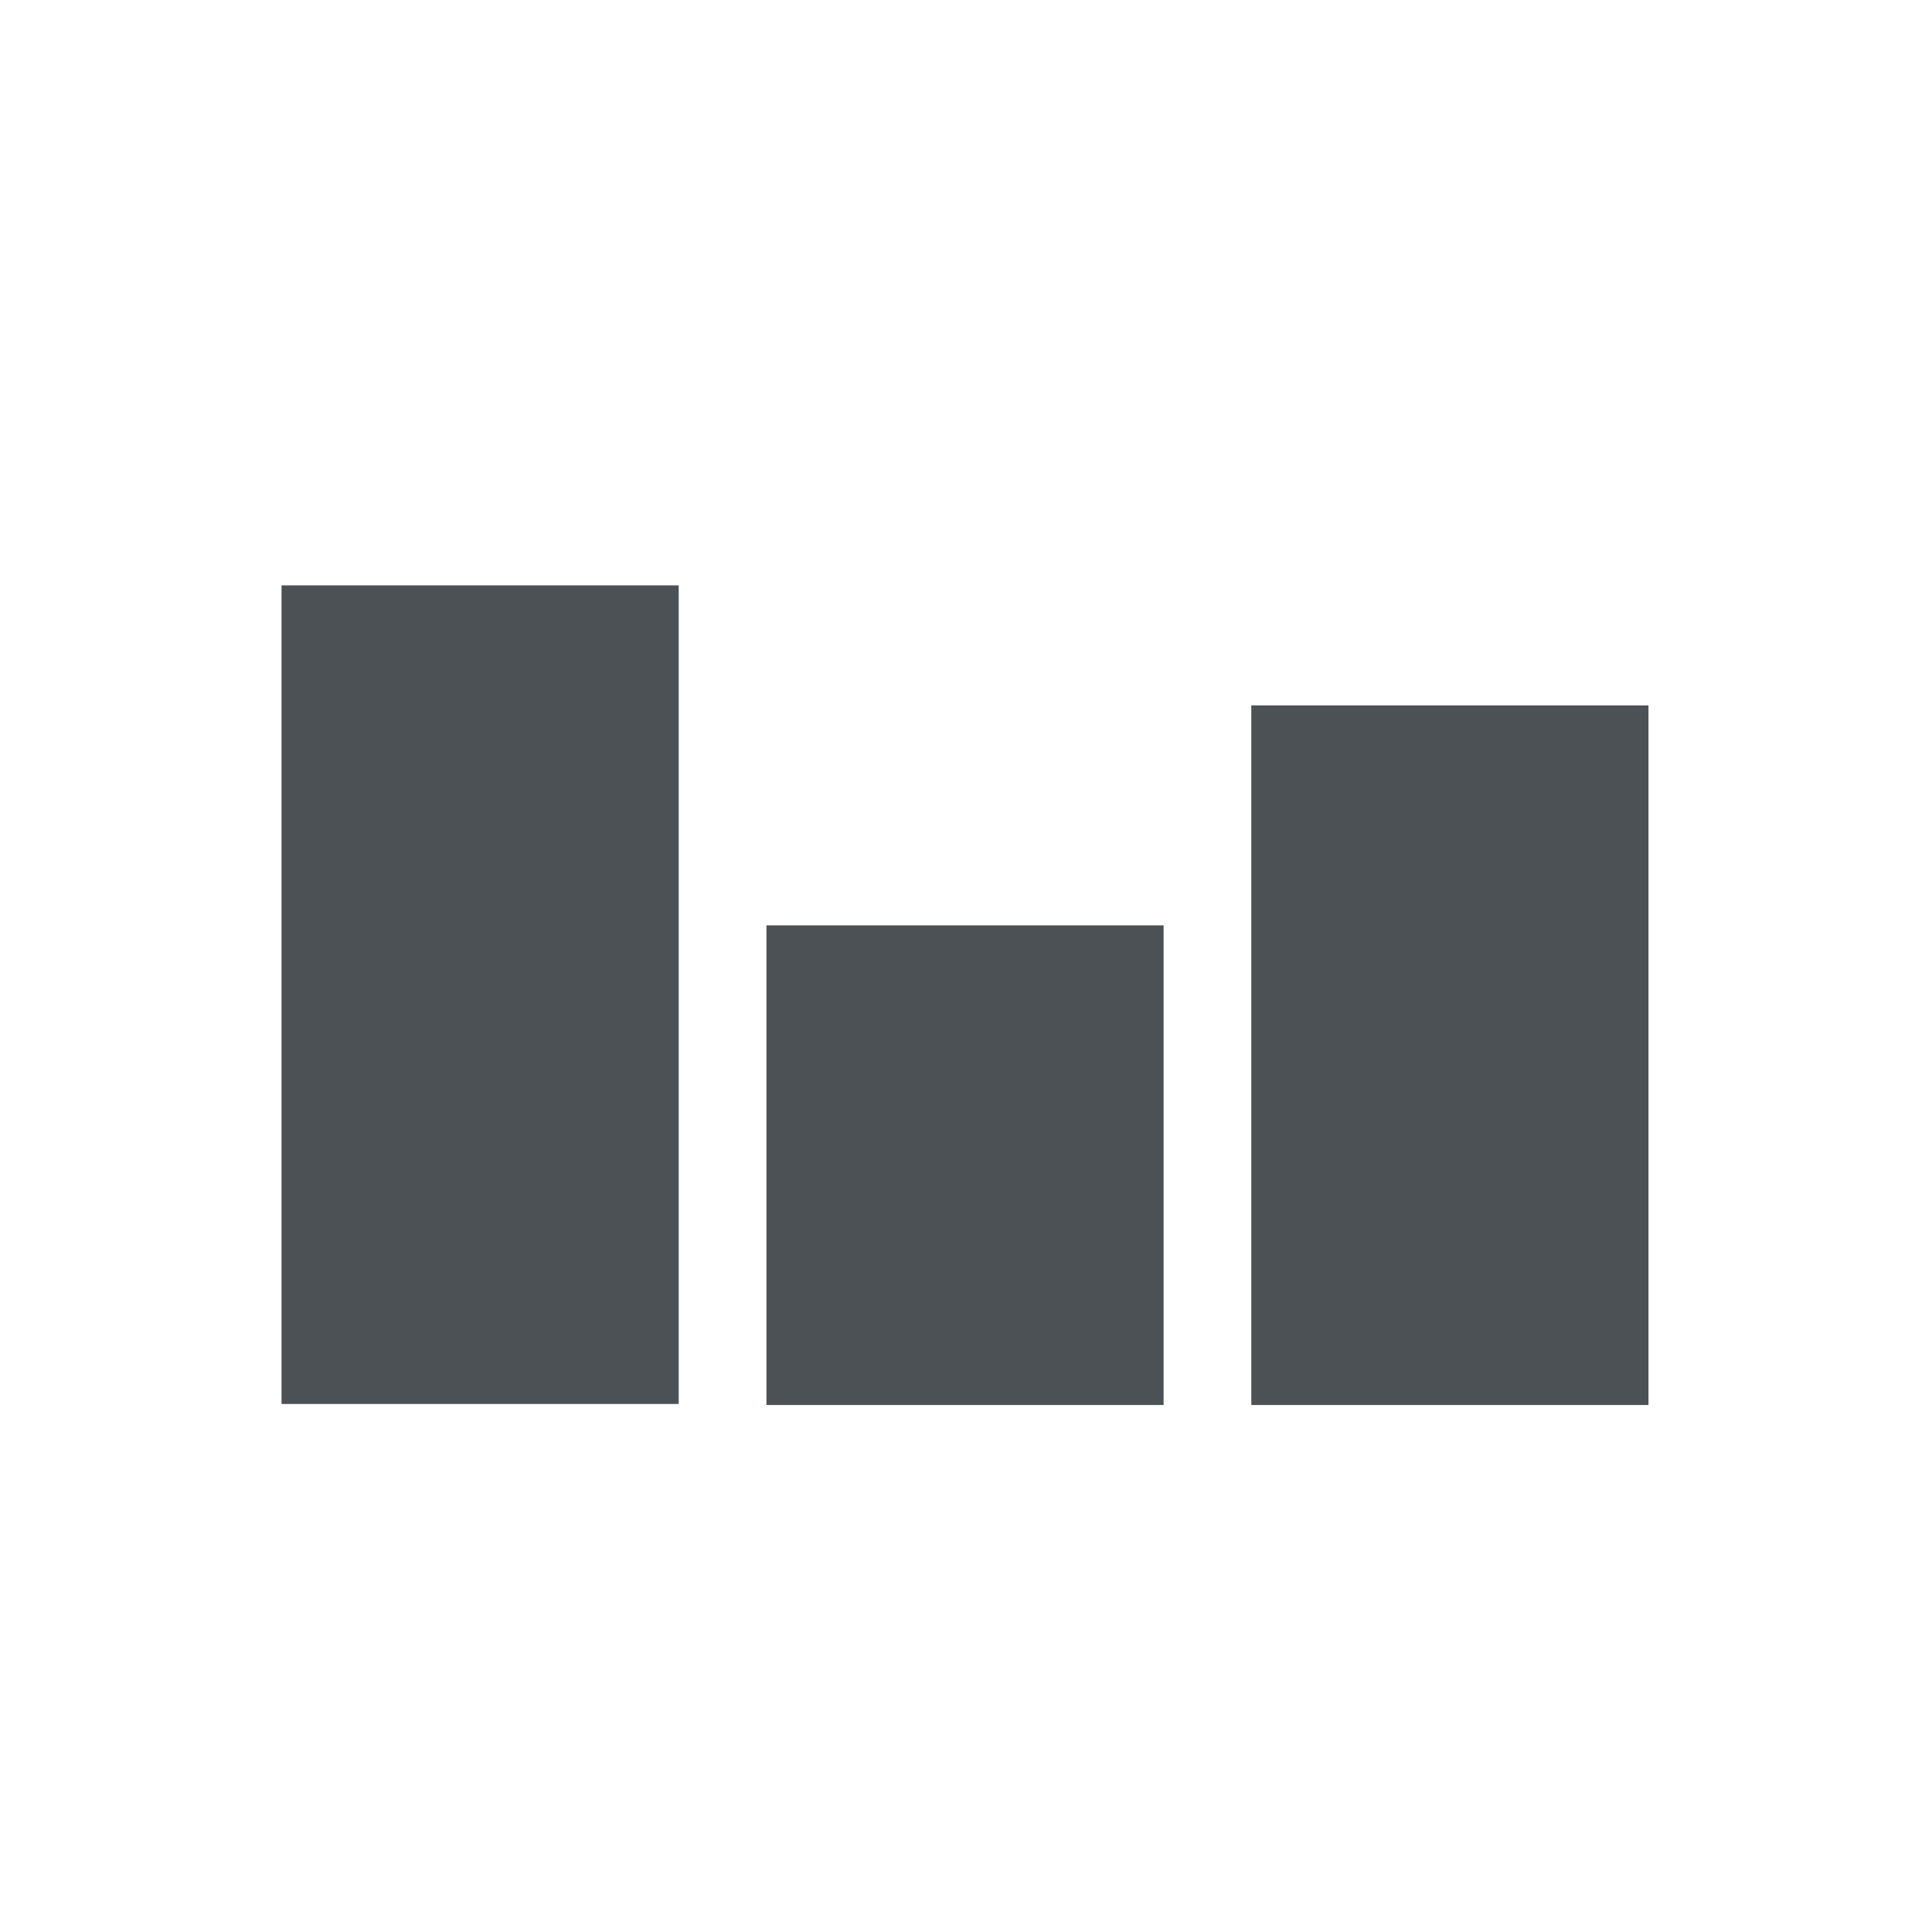
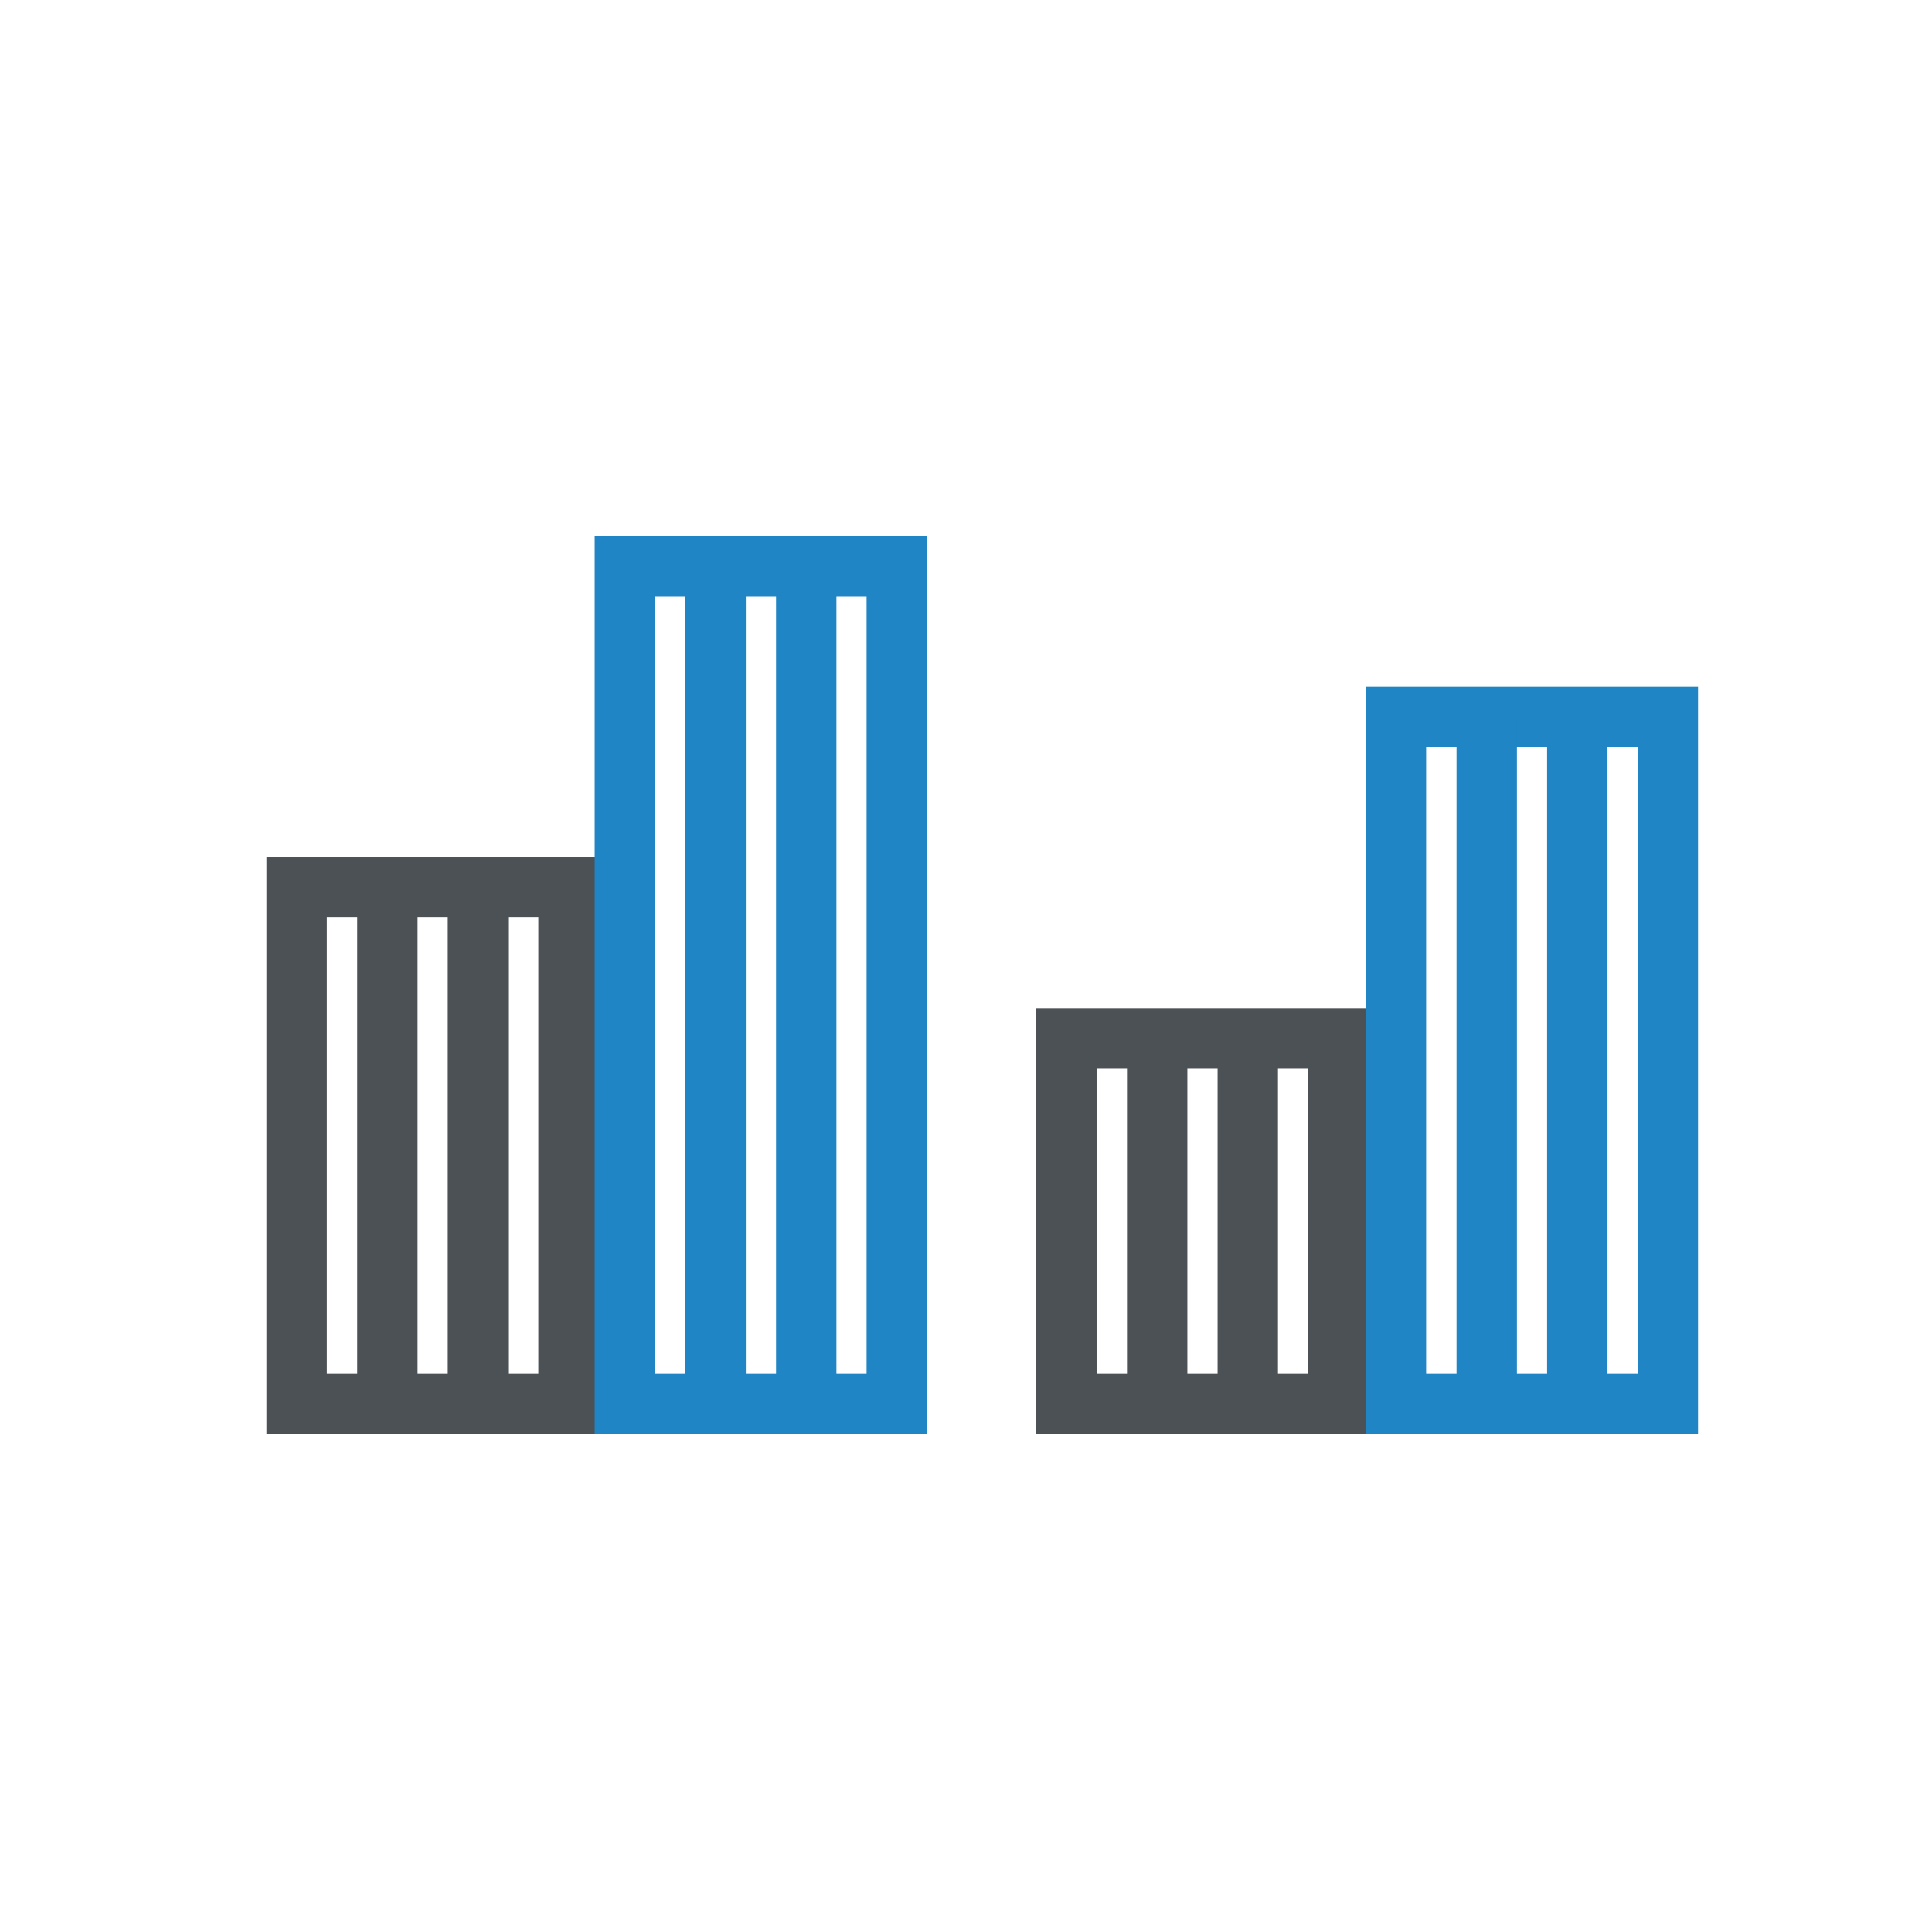
<svg xmlns="http://www.w3.org/2000/svg" version="1.1" x="0px" y="0px" width="64px" height="64px" viewBox="0 0 64 64" enable-background="new 0 0 64 64" xml:space="preserve">
-   <g id="Layer_7">
-     <g>
-       <rect fill="#4C5156" x="41.451" y="23.367" width="13.157" height="23.176" />
-     </g>
-     <polygon fill="#4C5156" points="20.405,19.391 19.405,19.391 18.405,19.391 17.405,19.391 16.405,19.391 15.405,19.391 14.405,19.391   13.405,19.391 12.405,19.391 11.405,19.391 9.326,19.391 9.326,46.508 22.483,46.508 22.483,19.391  " />
-     <rect fill="#4C5156" x="25.389" y="30.654" width="13.157" height="15.889" />
+   <g id="Layer_1">
+     <polygon fill="none" stroke="#4C5156" stroke-width="2" stroke-miterlimit="10" points="9.826,29.391 9.826,46.508 18.833,46.508    18.833,29.391  " />
+     <polygon fill="none" stroke="#1F85C4" stroke-width="2" stroke-miterlimit="10" points="20.7,18.75 20.7,46.508 29.707,46.508    29.707,18.75  " />
+     <polygon fill="none" stroke="#4C5156" stroke-width="2" stroke-miterlimit="10" points="35.326,34.391 35.326,46.508    44.333,46.508 44.333,34.391  " />
+     <polygon fill="none" stroke="#1F85C4" stroke-width="2" stroke-miterlimit="10" points="46.242,23.75 46.242,46.508 55.249,46.508    55.249,23.75  " />
+   </g>
+   <g id="Layer_2">
+     <line fill="none" stroke="#4C5156" stroke-width="2" stroke-miterlimit="10" x1="12.833" y1="45.75" x2="12.833" y2="29.375" />
+     <line fill="none" stroke="#4C5156" stroke-width="2" stroke-miterlimit="10" x1="15.833" y1="45.75" x2="15.833" y2="29.75" />
+     <line fill="none" stroke="#1F85C4" stroke-width="2" stroke-miterlimit="10" x1="23.707" y1="45.75" x2="23.707" y2="18.734" />
+     <line fill="none" stroke="#1F85C4" stroke-width="2" stroke-miterlimit="10" x1="26.708" y1="45.75" x2="26.708" y2="19.109" />
+     <line fill="none" stroke="#4C5156" stroke-width="2" stroke-miterlimit="10" x1="38.333" y1="45.75" x2="38.333" y2="34.375" />
+     <line fill="none" stroke="#4C5156" stroke-width="2" stroke-miterlimit="10" x1="41.334" y1="45.75" x2="41.334" y2="34.75" />
+     <line fill="none" stroke="#1F85C4" stroke-width="2" stroke-miterlimit="10" x1="49.249" y1="45.75" x2="49.249" y2="23.734" />
+     <line fill="none" stroke="#1F85C4" stroke-width="2" stroke-miterlimit="10" x1="52.249" y1="45.75" x2="52.249" y2="24.109" />
  </g>
</svg>
